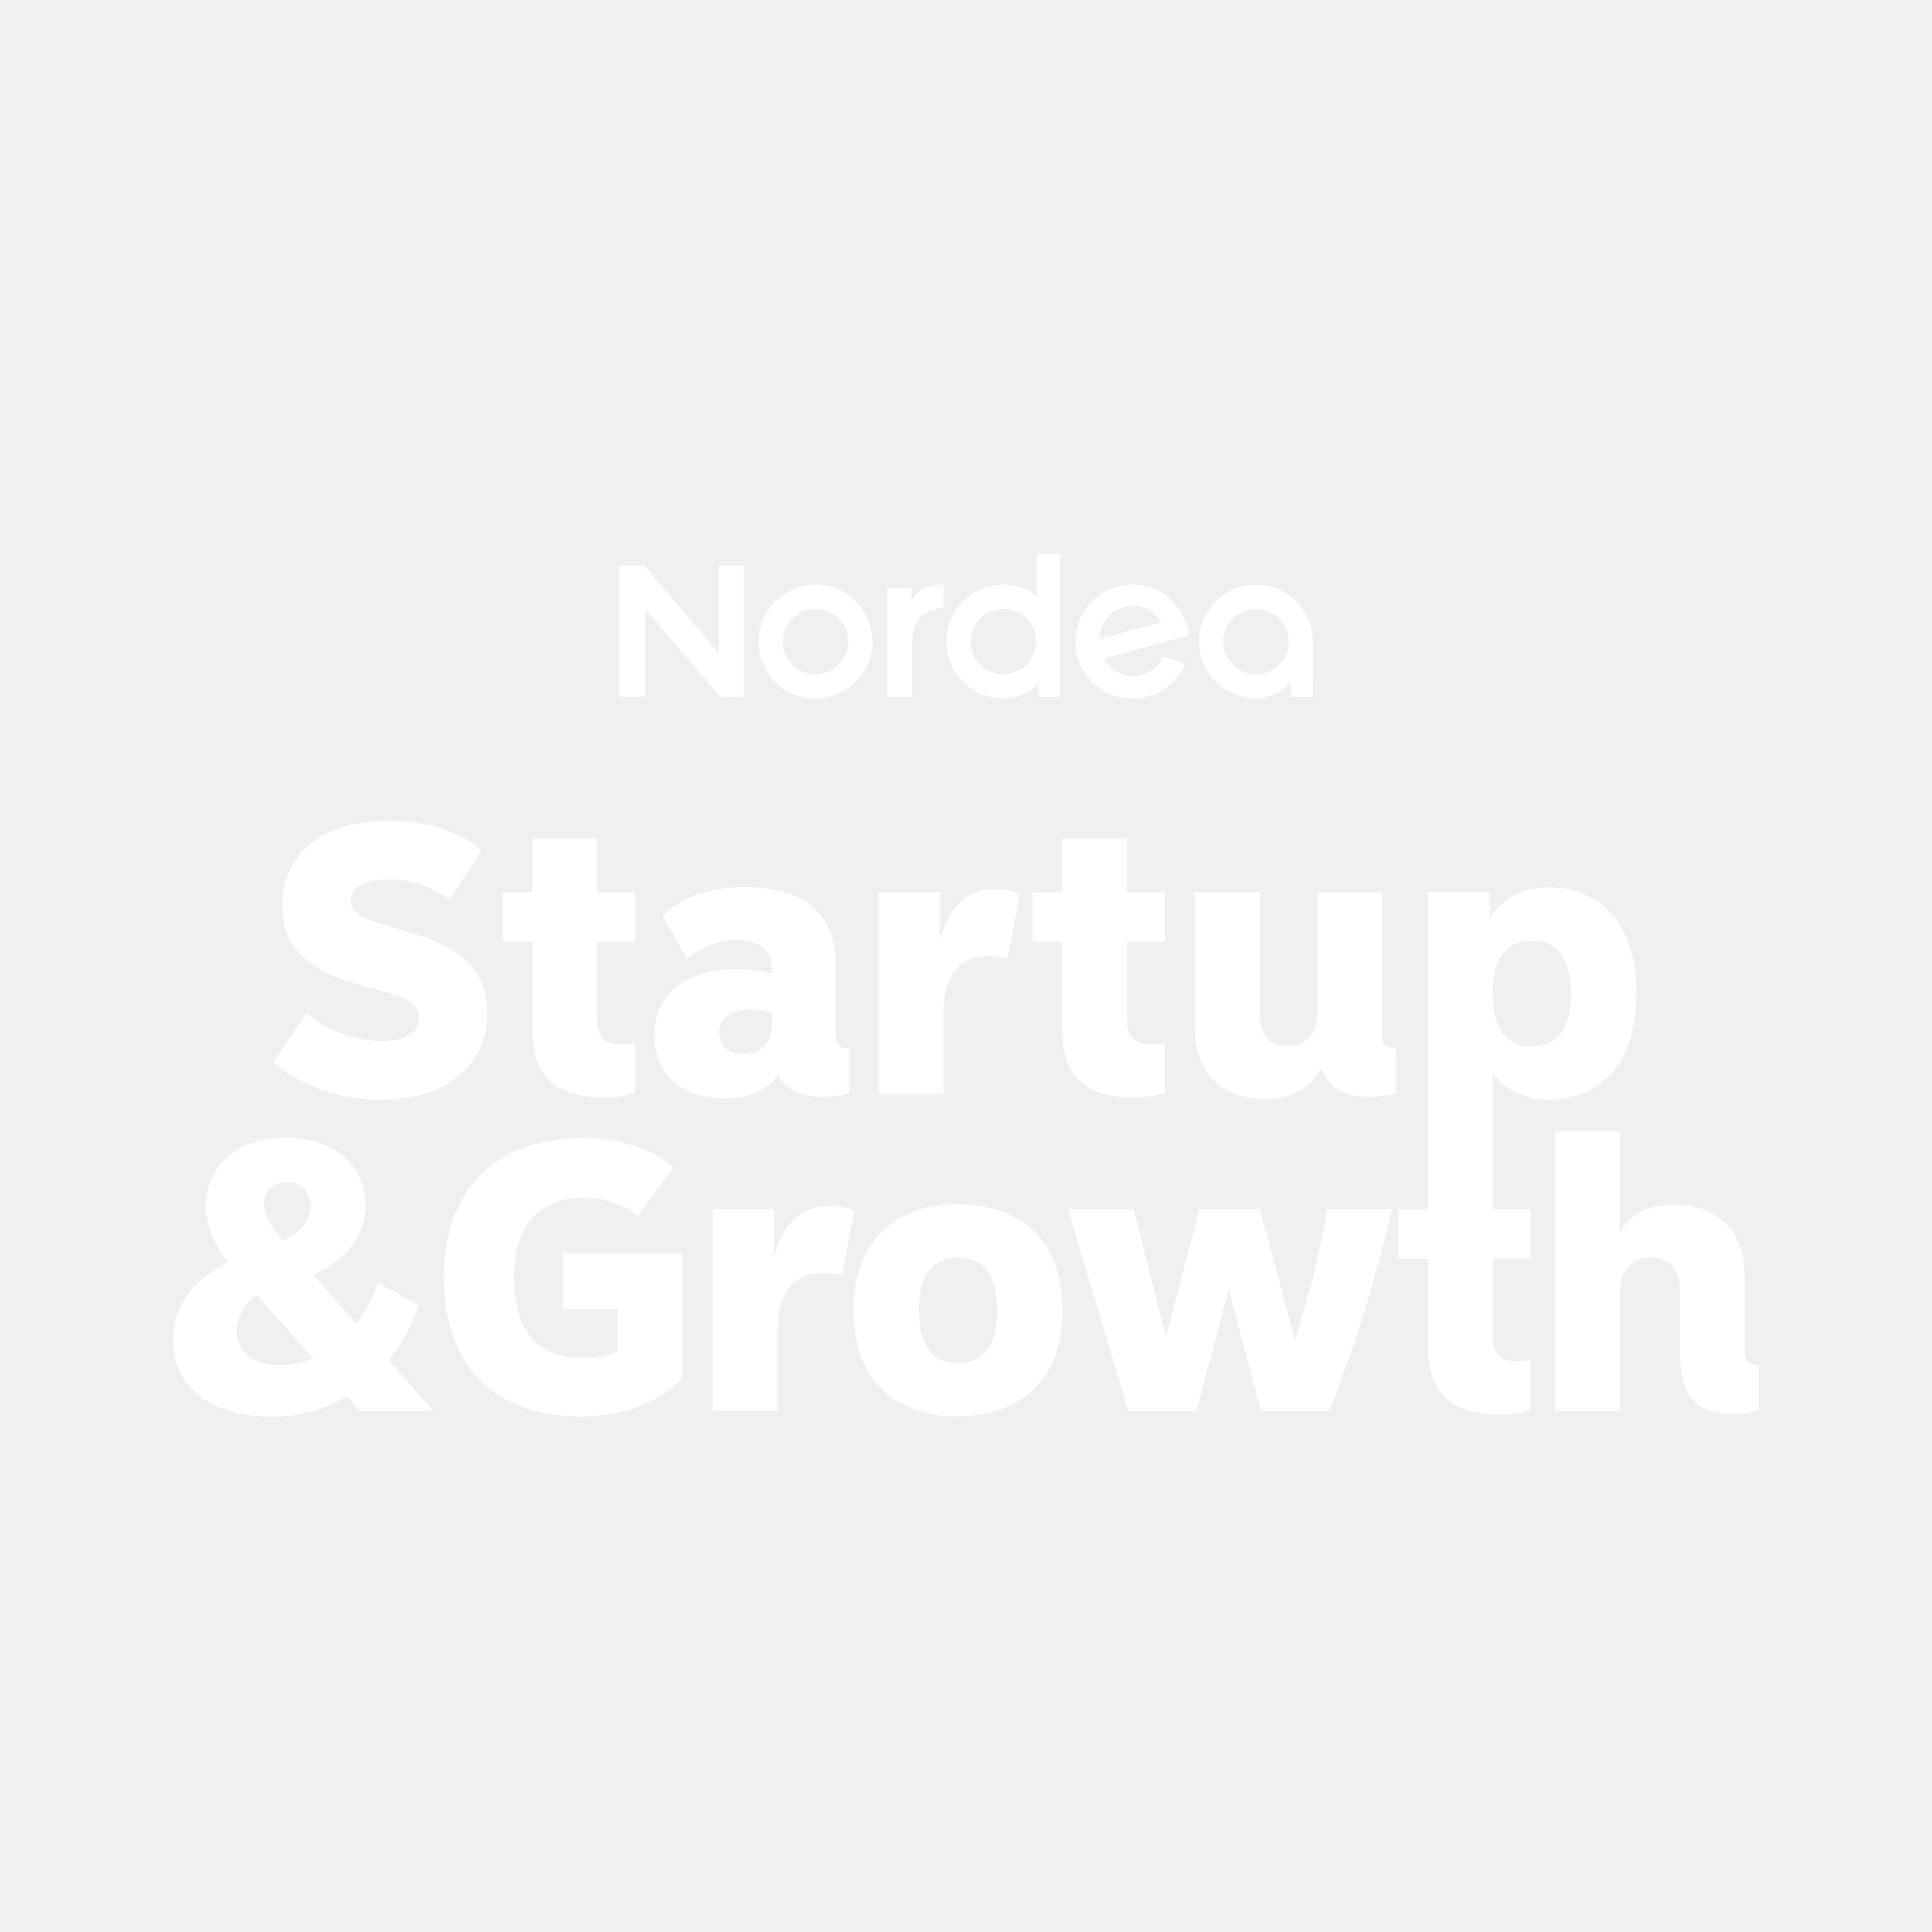
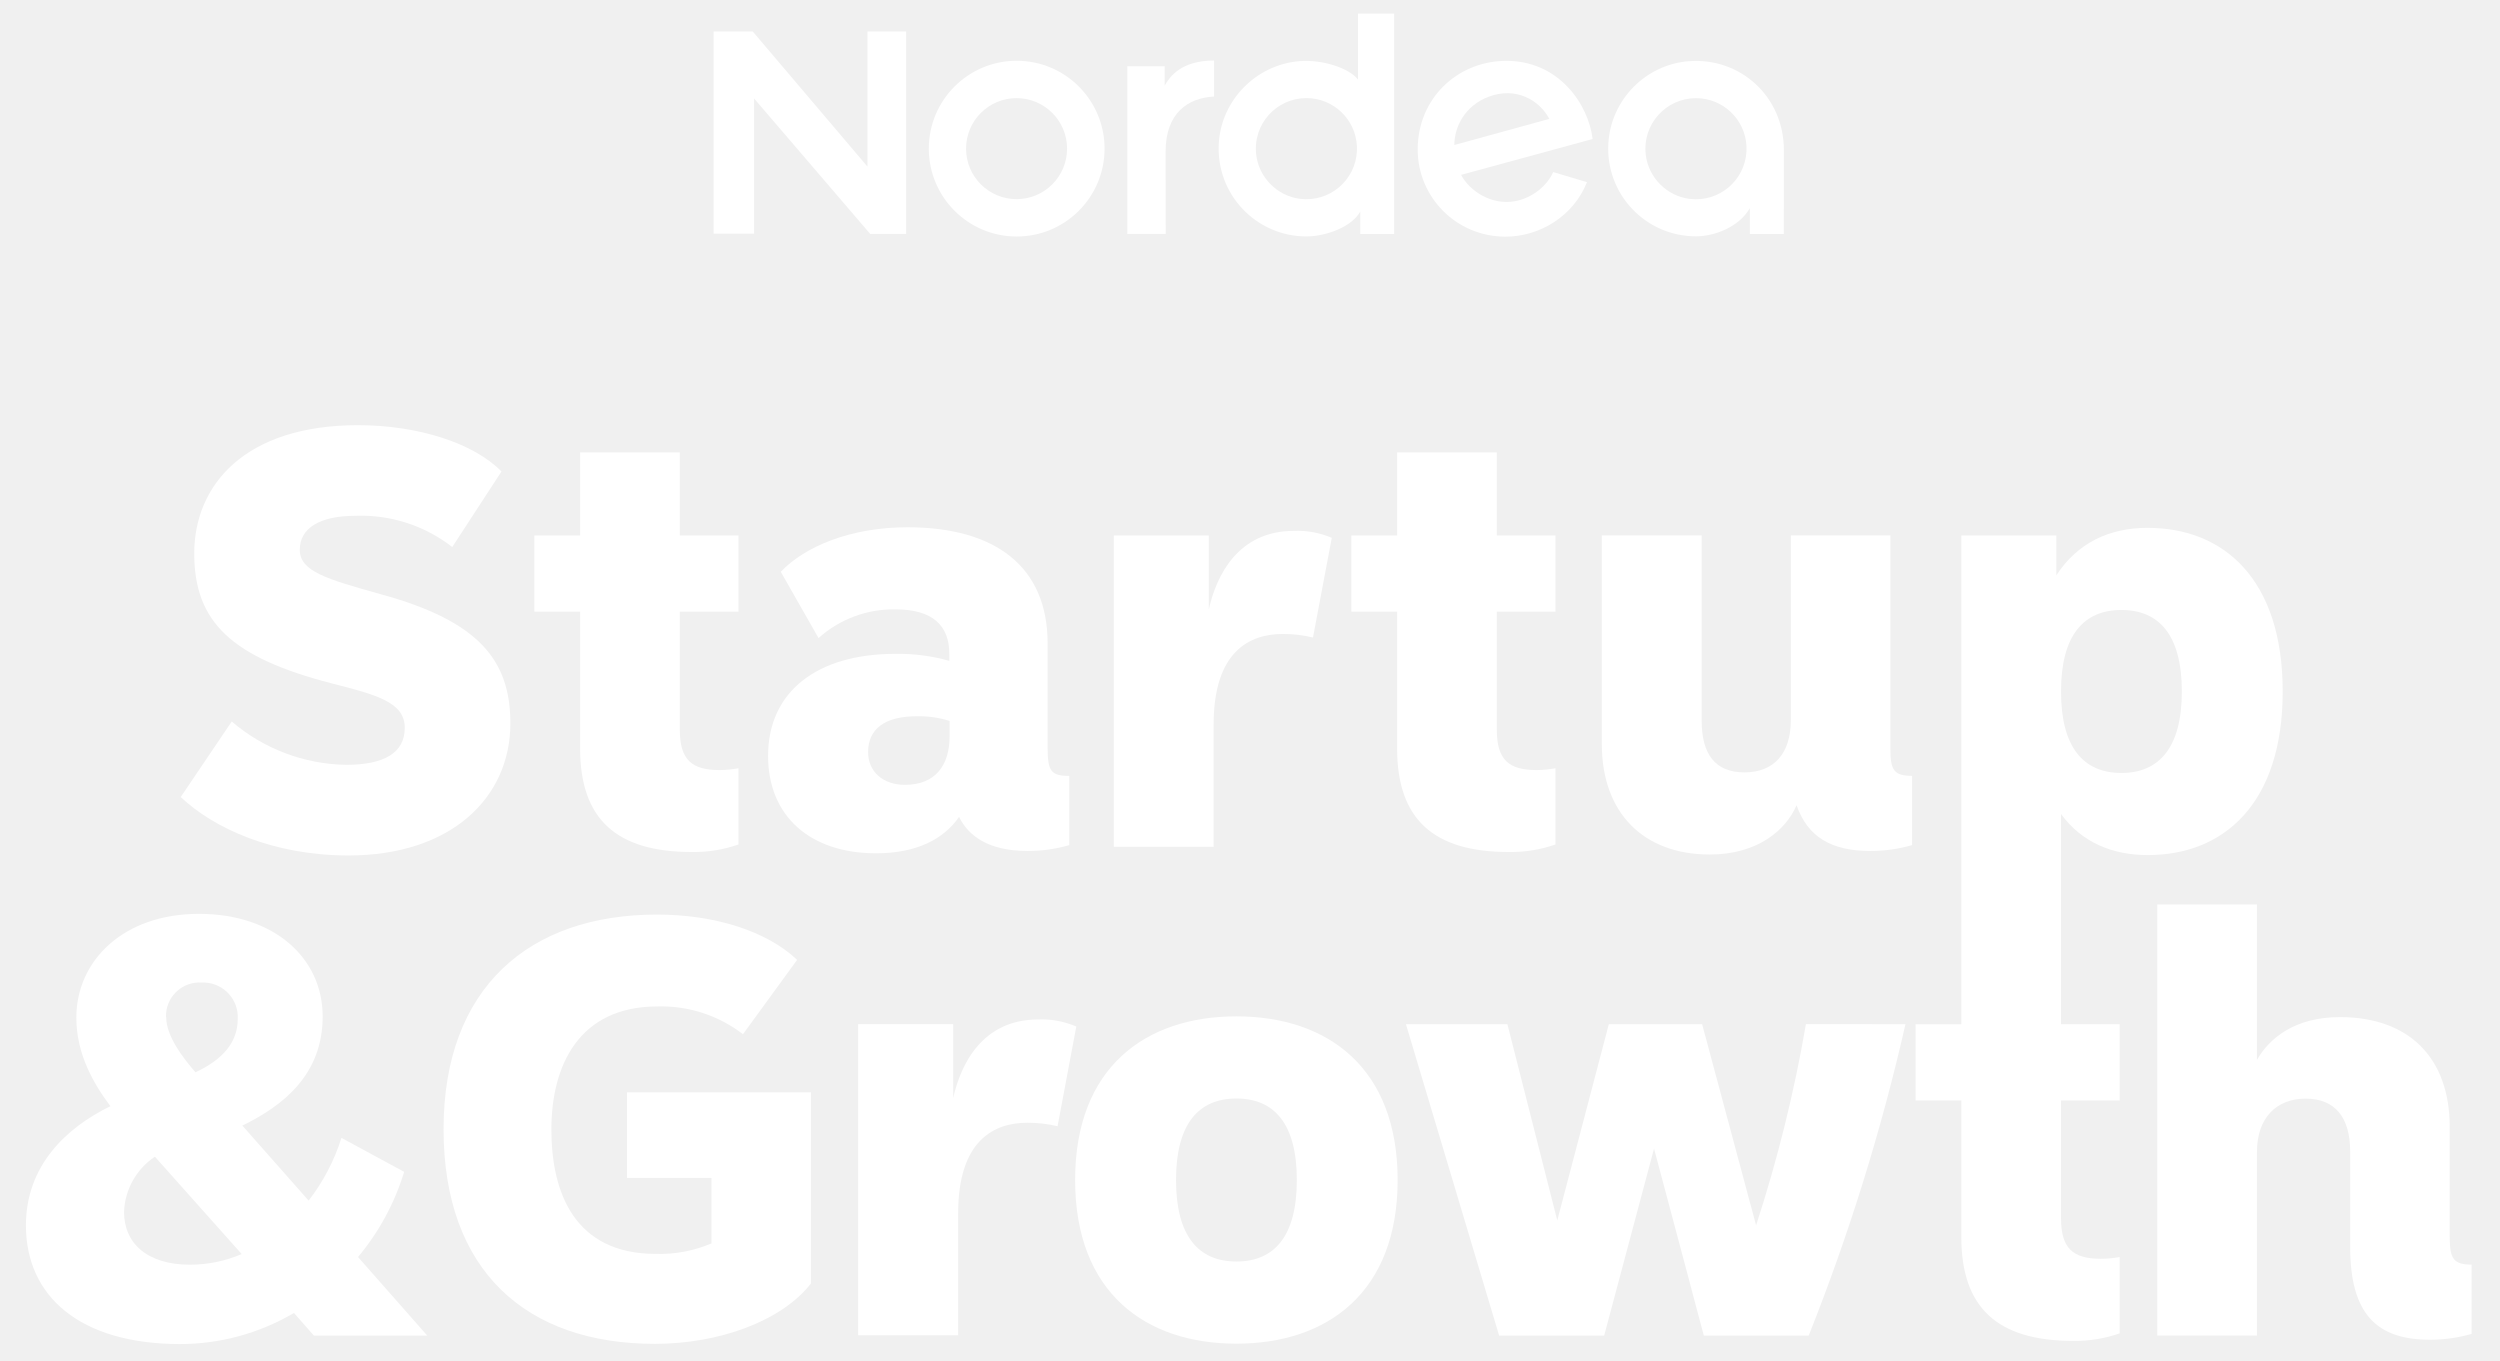
- <svg xmlns="http://www.w3.org/2000/svg" id="Layer_1" x="0px" y="0px" viewBox="0 0 100 100" style="enable-background:new 0 0 100 100;" xml:space="preserve" width="200" height="200">
+ <svg xmlns="http://www.w3.org/2000/svg" id="Layer_1" x="0px" y="0px" viewBox="8.094 28.219 83.895 45.645" style="enable-background:new 0 0 100 100;" xml:space="preserve">
  <style type="text/css"> .st0{fill:#FFFFFF;} </style>
  <g>
    <g> </g>
  </g>
  <g>
    <path class="st0" d="M14.159,54.965l1.712-2.534c1.07,0.918,2.428,1.432,3.838,1.454 c1.267,0,1.968-0.396,1.968-1.241c0-0.846-0.904-1.101-2.46-1.494c-3.346-0.869-4.605-2.05-4.605-4.357 s1.712-4.306,5.497-4.306c2.027,0,3.896,0.61,4.813,1.555l-1.651,2.534c-0.925-0.72-2.074-1.091-3.245-1.048 c-1.201,0-1.872,0.413-1.872,1.14s0.907,0.986,2.735,1.497c3.293,0.904,4.332,2.224,4.332,4.329 c0,2.492-1.988,4.433-5.433,4.433c-2.538,0-4.526-0.917-5.629-1.961H14.159z" fill="#FFFFFF" />
    <path class="st0" d="M27.561,53.331v-4.585h-1.535v-2.558h1.535v-2.787h3.346v2.787h1.968v2.558h-1.968v3.957 c0,1.013,0.396,1.358,1.34,1.358c0.211-0.002,0.421-0.023,0.628-0.061v2.558c-0.5,0.175-1.026,0.26-1.555,0.253 c-2.558,0.003-3.759-1.117-3.759-3.481V53.331z" fill="#FFFFFF" />
    <path class="st0" d="M43.976,54.256v2.323c-0.454,0.132-0.923,0.198-1.395,0.197c-1.32,0-1.988-0.507-2.303-1.143 c-0.507,0.73-1.398,1.221-2.787,1.221c-2.204,0-3.622-1.241-3.622-3.268c0-2.166,1.654-3.425,4.271-3.425 c0.612-0.011,1.222,0.069,1.811,0.236V50.162c0-0.945-0.55-1.494-1.811-1.494 c-0.95-0.015-1.871,0.329-2.578,0.963l-1.267-2.224c0.805-0.846,2.341-1.494,4.251-1.494 c2.951,0,4.704,1.32,4.704,3.896v3.503c0,0.788,0.117,0.945,0.727,0.945V54.256z M39.961,52.919v-0.507 c-0.356-0.112-0.729-0.165-1.101-0.157c-1.081,0-1.634,0.433-1.634,1.201c0,0.668,0.507,1.101,1.241,1.101 C39.47,54.552,39.961,53.922,39.961,52.919L39.961,52.919z" fill="#FFFFFF" />
    <path class="st0" d="M52.786,46.267l-0.631,3.346c-0.332-0.081-0.672-0.121-1.013-0.119 c-1.101,0-2.321,0.57-2.321,3.039v4.104h-3.349V46.188h3.187v2.48c0.256-1.143,0.986-2.634,2.86-2.634 c0.434-0.017,0.867,0.062,1.267,0.233H52.786z" fill="#FFFFFF" />
    <path class="st0" d="M54.978,53.331v-4.585h-1.535v-2.558h1.535v-2.787h3.346v2.787h1.968v2.558h-1.968v3.957 c0,1.013,0.396,1.358,1.34,1.358c0.211-0.002,0.421-0.023,0.628-0.061v2.558c-0.5,0.175-1.026,0.26-1.555,0.253 c-2.558,0.003-3.759-1.117-3.759-3.481V53.331z" fill="#FFFFFF" />
    <path class="st0" d="M72.259,54.256v2.323c-0.454,0.132-0.923,0.197-1.396,0.197c-1.32,0-2.108-0.474-2.48-1.535 c-0.354,0.826-1.3,1.654-2.913,1.654c-2.224,0-3.622-1.398-3.622-3.701v-7.007h3.351v6.219 c0,1.123,0.453,1.733,1.437,1.733c0.984,0,1.555-0.631,1.555-1.753v-6.199h3.341v7.164 c0,0.71,0.117,0.904,0.727,0.904V54.256z" fill="#FFFFFF" />
    <path class="st0" d="M18.627,73.039l-0.668-0.76c-1.163,0.685-2.488,1.046-3.838,1.044 c-3.346-0.007-5.157-1.601-5.157-3.985c0-1.988,1.337-3.268,2.835-3.998c-0.57-0.76-1.143-1.751-1.143-2.971 c0-1.91,1.575-3.483,4.114-3.483s4.152,1.494,4.152,3.442s-1.317,2.992-2.695,3.663l2.224,2.518 c0.489-0.631,0.862-1.343,1.101-2.105l2.105,1.14c-0.319,1.047-0.845,2.018-1.548,2.858l2.323,2.637h-3.805 H18.627z M16.205,70.303l-2.913-3.268c-0.622,0.416-1.006,1.104-1.036,1.851c0,1.061,0.785,1.773,2.204,1.773 c0.6,0.003,1.195-0.12,1.745-0.357V70.303z M13.671,62.352c0,0.631,0.553,1.358,0.983,1.851 c0.927-0.433,1.418-1.013,1.418-1.791c0.034-0.64-0.458-1.186-1.097-1.22c-0.035-0.002-0.069-0.002-0.104,0 c-0.619-0.045-1.158,0.42-1.204,1.04c-0.003,0.04-0.004,0.08-0.003,0.121h0.005L13.671,62.352z" fill="#FFFFFF" />
    <path class="st0" d="M35.308,64.873v6.416c-0.986,1.267-3.091,2.027-5.236,2.027c-4.329,0-7.093-2.46-7.093-7.204 c0-4.745,2.87-7.202,7.161-7.202c1.93,0,3.681,0.55,4.704,1.52l-1.817,2.495 c-0.82-0.631-1.833-0.961-2.868-0.932c-2.657,0-3.562,2.007-3.562,4.132s0.785,4.172,3.503,4.172 c0.641,0.02,1.28-0.101,1.87-0.352v-2.198h-2.835v-2.872h6.17H35.308z" fill="#FFFFFF" />
    <path class="st0" d="M44.212,62.669l-0.628,3.344c-0.332-0.079-0.672-0.118-1.013-0.117 c-1.101,0-2.323,0.57-2.323,3.039v4.093h-3.356V62.587h3.189v2.48c0.253-1.14,0.983-2.637,2.852-2.637 c0.439-0.018,0.876,0.064,1.28,0.238L44.212,62.669z" fill="#FFFFFF" />
    <path class="st0" d="M44.173,67.818c0-3.779,2.361-5.492,5.413-5.492s5.41,1.717,5.41,5.492 c0,3.775-2.361,5.492-5.41,5.492S44.173,71.603,44.173,67.818z M51.613,67.818c0-1.89-0.76-2.735-2.027-2.735 s-2.027,0.846-2.027,2.735c0,1.89,0.76,2.735,2.027,2.735S51.613,69.713,51.613,67.818z" fill="#FFFFFF" />
    <path class="st0" d="M72.038,62.588c-0.81,3.563-1.896,7.057-3.248,10.452H65.272l-1.672-6.277l-1.674,6.277h-3.524 l-3.128-10.452h3.405l1.674,6.586l1.73-6.586h3.131l1.811,6.751c0.72-2.208,1.279-4.465,1.672-6.753 l3.341,0.003V62.588z" fill="#FFFFFF" />
    <path class="st0" d="M80.172,45.932c-1.3,0-2.364,0.507-3.071,1.594v-1.337H73.912v16.402h-1.535v2.558h1.535v4.585 c0,2.361,1.201,3.483,3.759,3.483c0.53,0.007,1.056-0.079,1.555-0.253v-2.561 c-0.208,0.037-0.419,0.058-0.631,0.058c-0.945,0-1.337-0.354-1.337-1.358v-3.955h1.968v-2.558h-1.968v-7.054 c0.689,0.945,1.712,1.378,2.913,1.378c2.534,0,4.526-1.712,4.526-5.489c0-3.777-1.988-5.492-4.526-5.492V45.932z M79.285,54.158c-1.267,0-2.027-0.846-2.027-2.734c0-1.888,0.76-2.735,2.027-2.735 c1.267,0,2.027,0.846,2.027,2.735S80.544,54.158,79.285,54.158z" fill="#FFFFFF" />
    <path class="st0" d="M91.037,70.658v2.323c-0.455,0.132-0.925,0.197-1.398,0.197c-1.773,0-2.678-0.849-2.678-3.111 v-3.207c0-1.143-0.507-1.773-1.494-1.773c-0.987,0-1.634,0.651-1.634,1.791v6.16h-3.346V58.572h3.346v5.216 c0.413-0.727,1.267-1.437,2.787-1.437c2.323,0,3.681,1.378,3.681,3.681v3.721c0.007,0.707,0.127,0.904,0.737,0.904 V70.658z" fill="#FFFFFF" />
    <path class="st0" d="M64.776,30.271c-1.462,0.113-2.617,1.296-2.708,2.746c-0.108,1.713,1.249,3.133,2.939,3.133 c0.611,0,1.437-0.304,1.808-0.944v0.866h1.14l0.003-2.808c0-1.829-1.489-3.123-3.182-2.991V30.271z M66.702,33.297 c-0.049,0.966-0.907,1.719-1.91,1.596c-0.767-0.095-1.384-0.72-1.47-1.488 c-0.115-1.025,0.684-1.892,1.686-1.892c0.908,0,1.649,0.712,1.694,1.608v0.176H66.702z" fill="#FFFFFF" />
    <path class="st0" d="M58.548,30.263c-1.548,0.044-2.879,1.248-2.879,2.976c0,1.591,1.289,2.922,2.947,2.922 c1.156,0,2.286-0.697,2.734-1.829l-1.134-0.339c-0.205,0.464-0.701,0.87-1.273,0.976 c-0.797,0.149-1.531-0.339-1.818-0.882l4.414-1.203c-0.131-1.133-1.125-2.674-2.989-2.622L58.548,30.263z M56.899,33.085c0-0.616,0.359-1.323,1.157-1.622c0.905-0.34,1.697,0.111,2.03,0.746l-3.187,0.876H56.899z" fill="#FFFFFF" />
    <path class="st0" d="M48.835,31.459v-1.209c-1.101,0-1.49,0.542-1.656,0.842v-0.649h-1.255v5.627h1.289 c-0.001-1.74-0.004-1.712-0.004-2.761c0-1.3,0.752-1.806,1.626-1.85" fill="#FFFFFF" />
    <path class="st0" d="M37.204,33.809l-3.849-4.533h-1.313v6.784H33.4V31.524l3.897,4.546h1.205v-6.794H37.204V33.809z" fill="#FFFFFF" />
    <path class="st0" d="M54.879,28.676h-1.213v2.213c-0.289-0.379-1.188-0.681-1.963-0.618 c-1.448,0.117-2.617,1.296-2.708,2.746c-0.108,1.713,1.249,3.136,2.939,3.136c0.631,0,1.509-0.302,1.808-0.835 v0.753h1.136v-2.808c0-0.018,0-0.036,0-0.055c0-0.018,0-0.036,0-0.055V28.676L54.879,28.676z M53.629,33.295 c-0.049,0.966-0.907,1.719-1.91,1.596c-0.767-0.095-1.384-0.72-1.47-1.488 c-0.115-1.025,0.684-1.892,1.686-1.892c0.908,0,1.649,0.712,1.694,1.608v0.176H53.629z" fill="#FFFFFF" />
    <path class="st0" d="M42.212,30.258c-1.628,0-2.949,1.321-2.949,2.949s1.32,2.949,2.949,2.949 s2.949-1.321,2.949-2.949S43.841,30.258,42.212,30.258L42.212,30.258z M42.208,34.902 c-0.936,0-1.695-0.759-1.695-1.695s0.759-1.695,1.695-1.695s1.695,0.759,1.695,1.695S43.144,34.902,42.208,34.902z" fill="#FFFFFF" />
  </g>
</svg>
